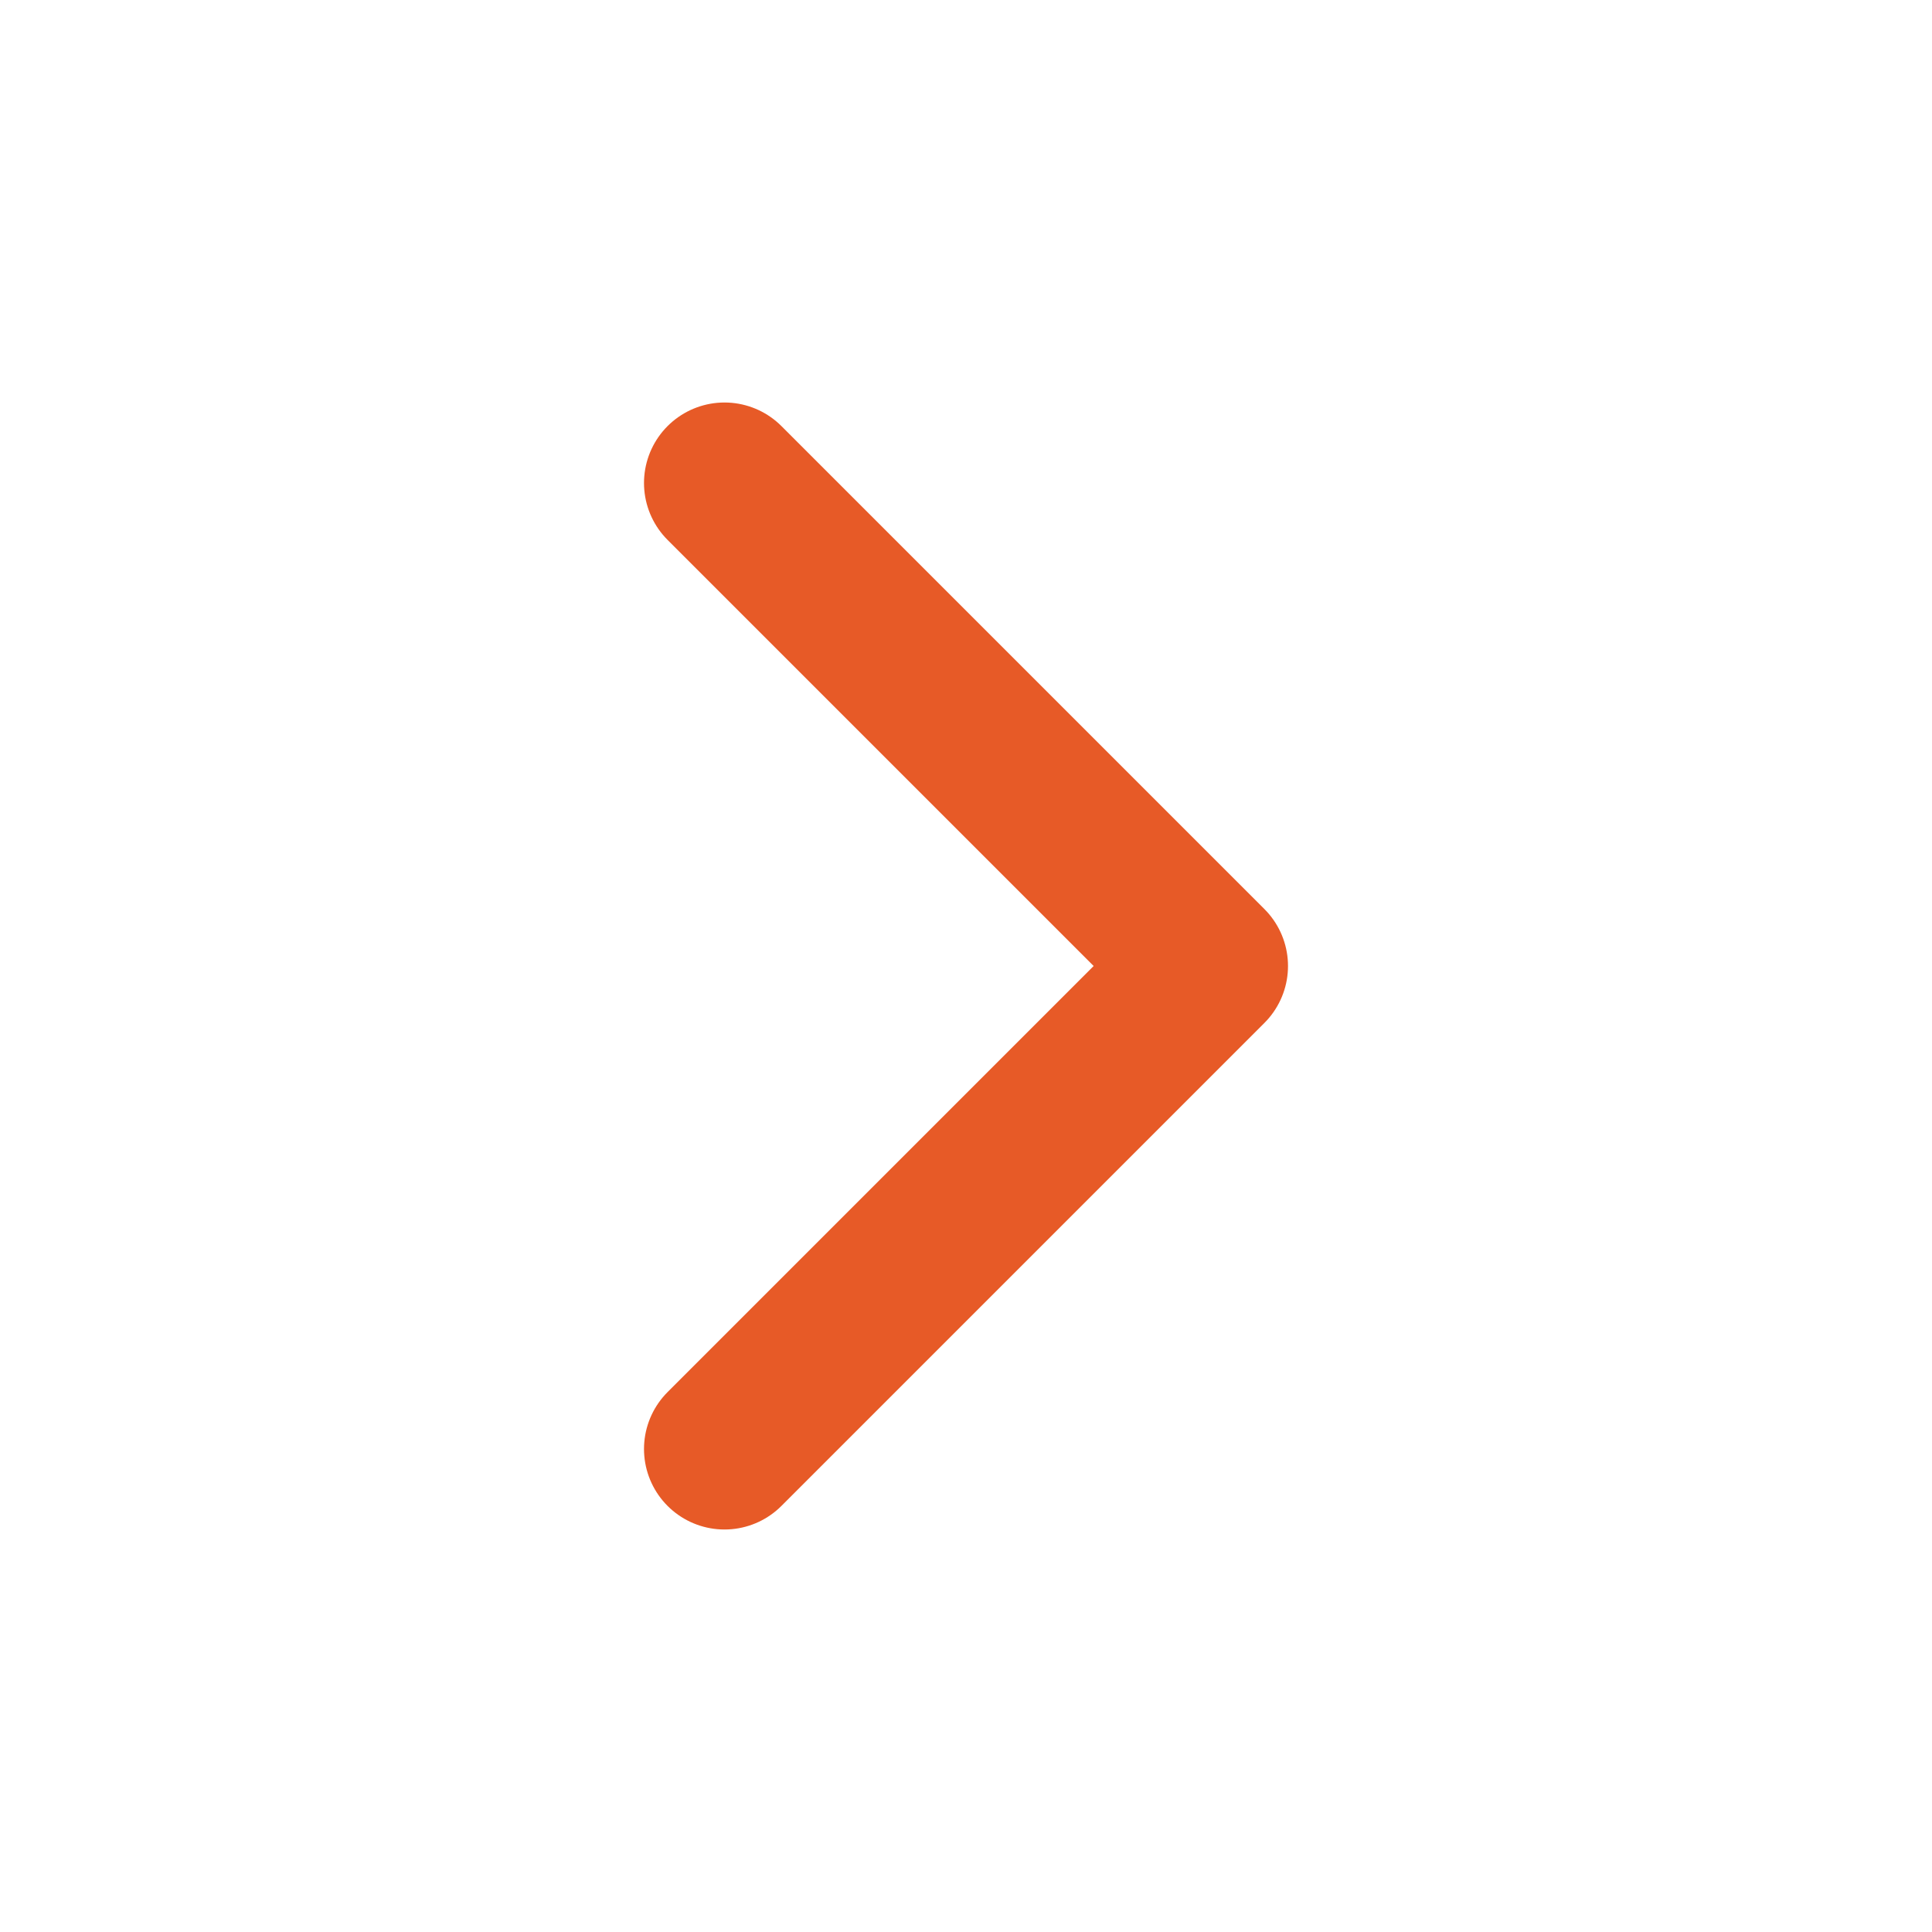
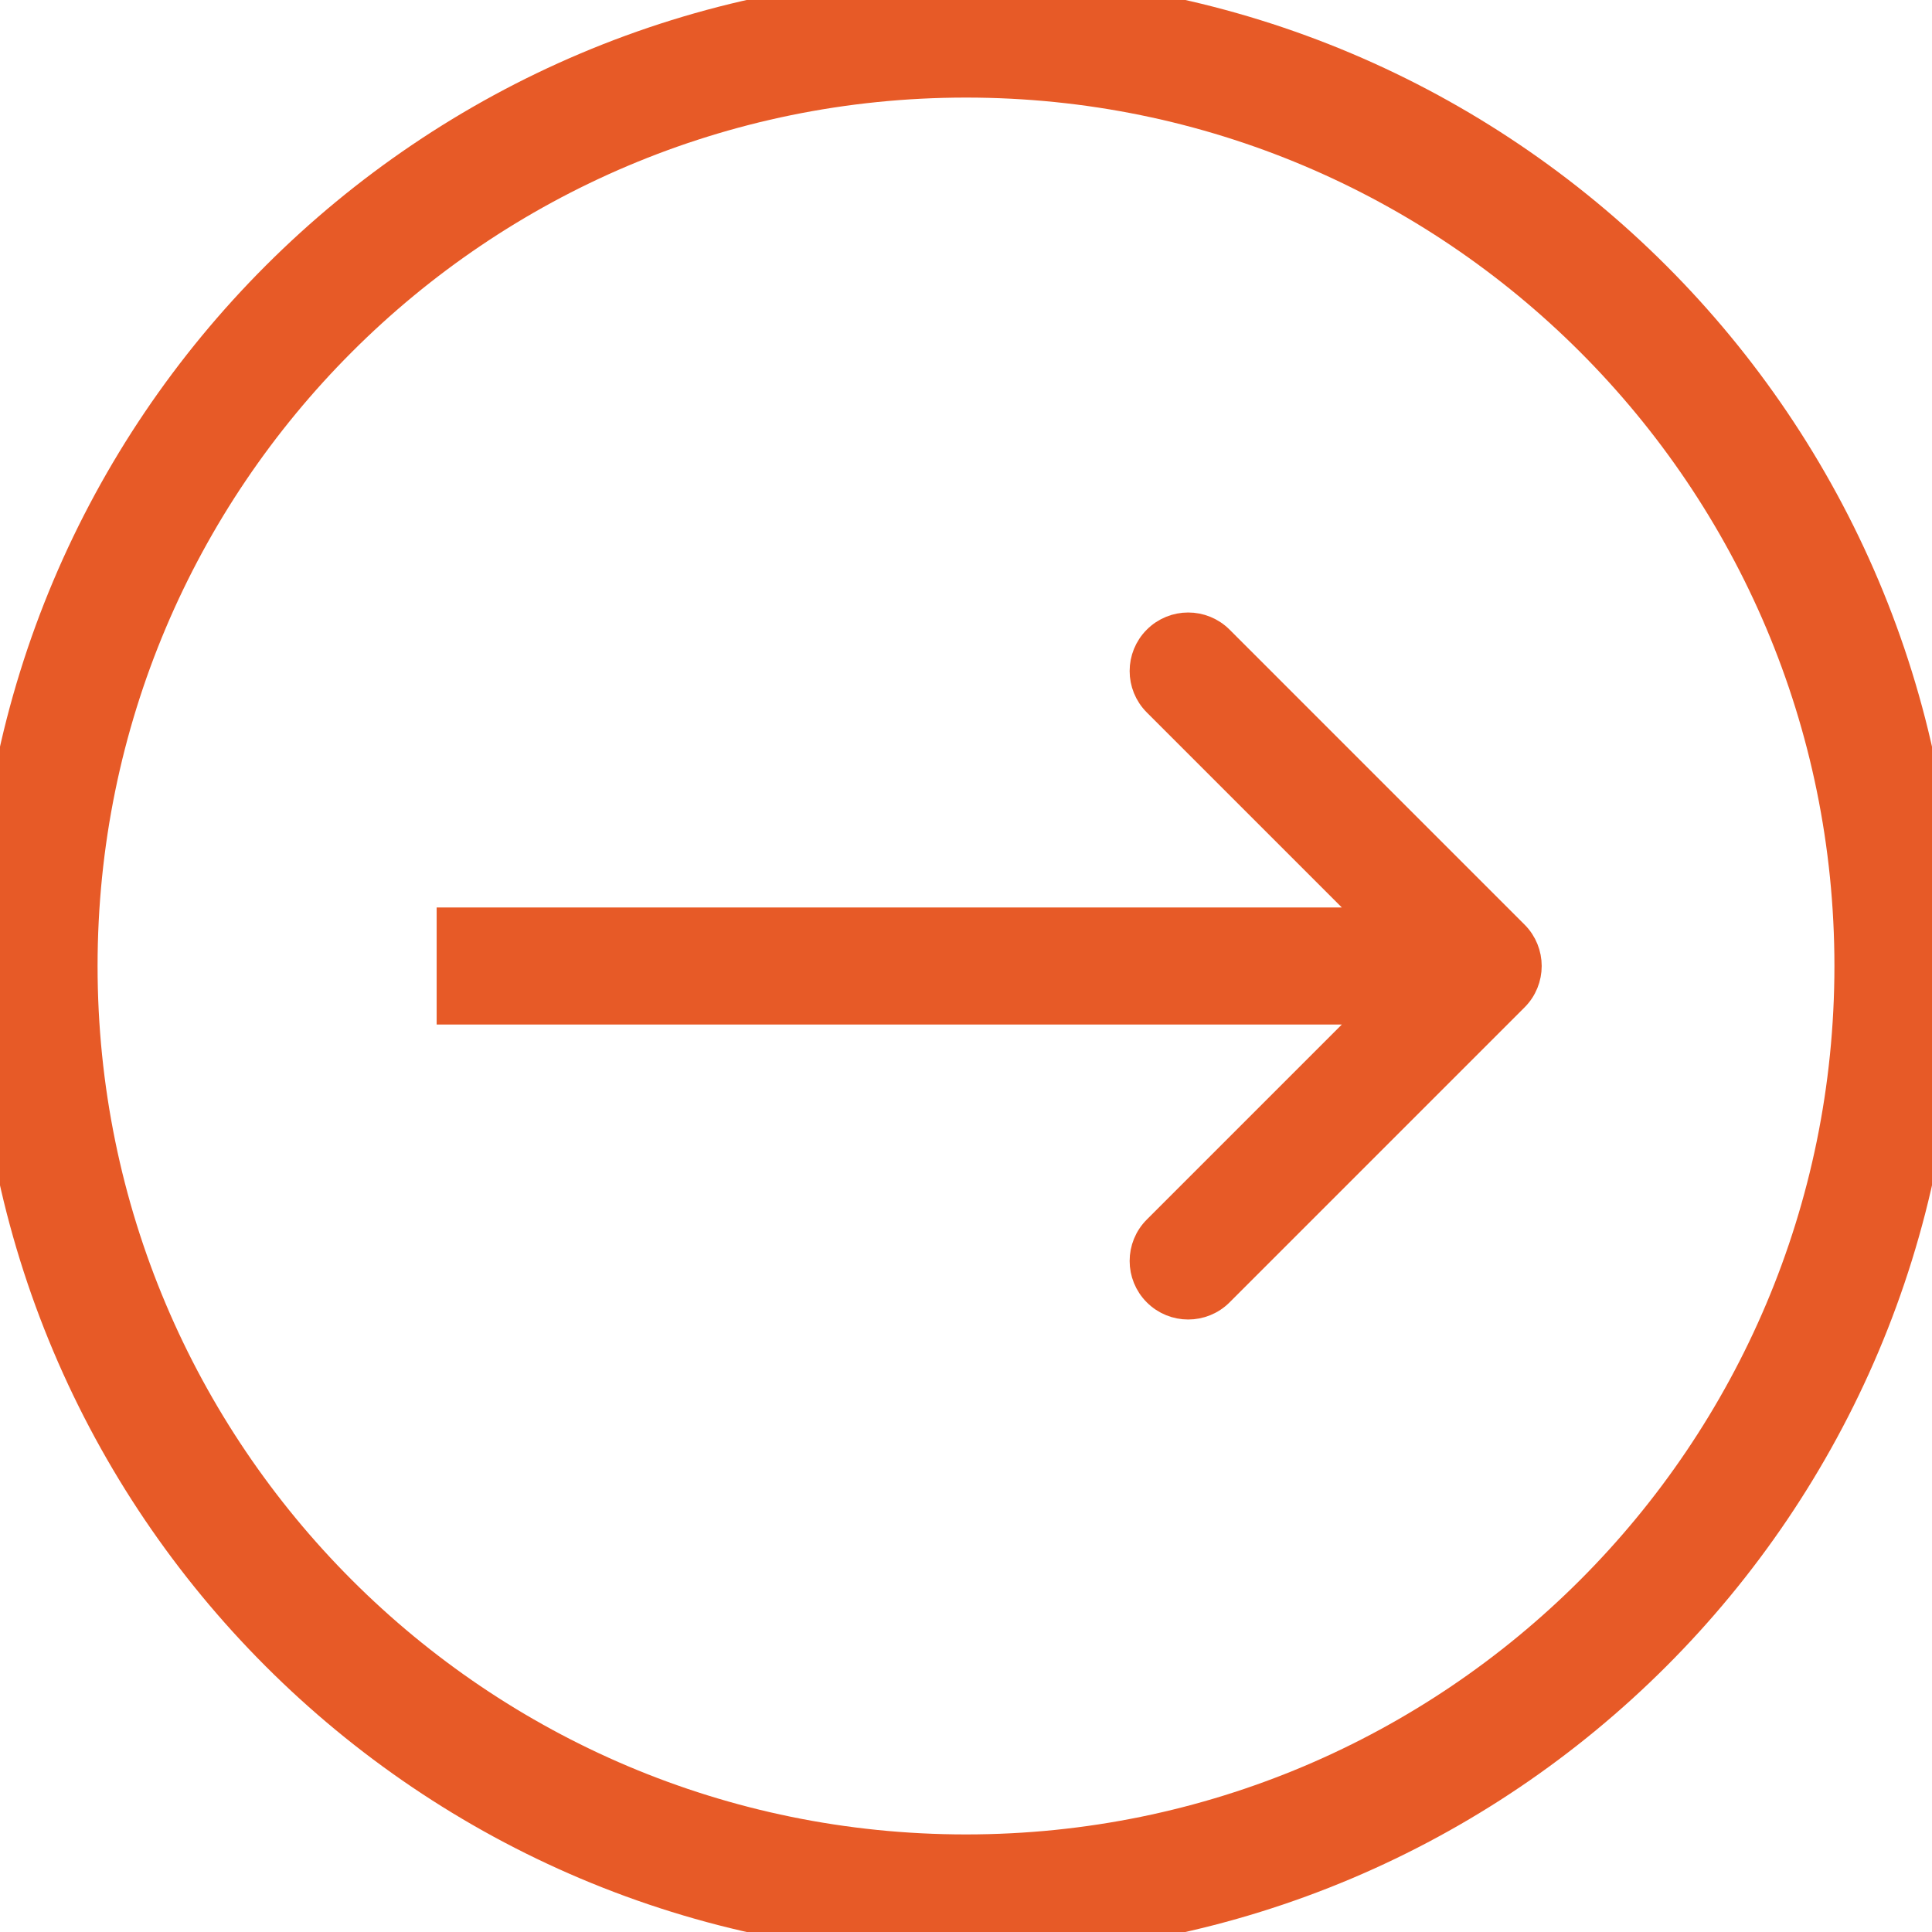
- <svg xmlns="http://www.w3.org/2000/svg" width="30" height="30" viewBox="0 0 24 24" fill="none" stroke="#e75a27" stroke-width="2" stroke-linecap="round" stroke-linejoin="round" class="lucide lucide-chevron-right">
-   <path d="m9 18 6-6-6-6" />
+ <svg xmlns="http://www.w3.org/2000/svg" width="30" height="30" viewBox="0 0 396 396" fill="none">
+   <circle cx="198" cy="198" r="190.5" stroke="#E75A27" stroke-width="25" />
+   <path d="M310.717 191.282C314.427 194.992 314.427 201.008 310.717 204.718L250.26 265.175C246.55 268.885 240.535 268.885 236.825 265.175C233.115 261.465 233.115 255.45 236.825 251.74L290.565 198L236.825 144.26C233.115 140.55 233.115 134.535 236.825 130.825C240.535 127.115 246.55 127.115 250.26 130.825L310.717 191.282ZM92 188.5L304 188.5V207.5L92 207.5V188.5Z" fill="#E75A27" stroke="#E75A27" stroke-width="5" />
</svg>
